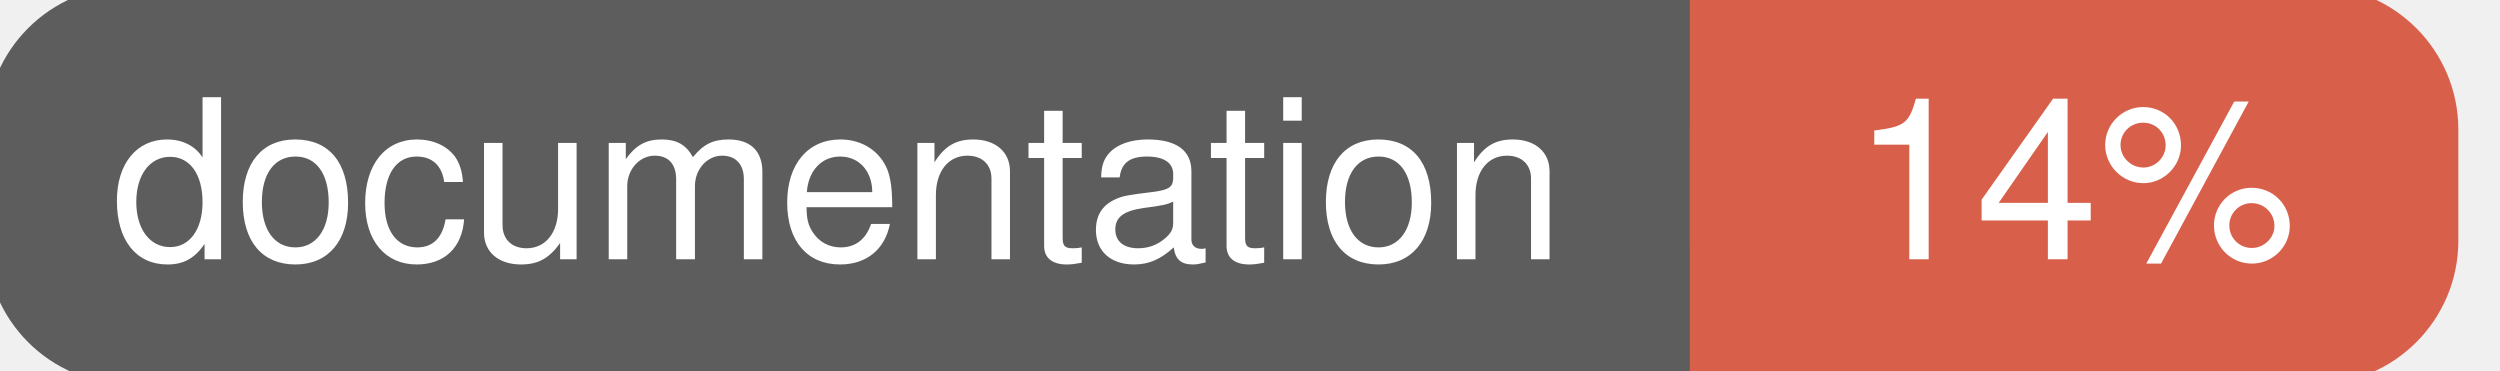
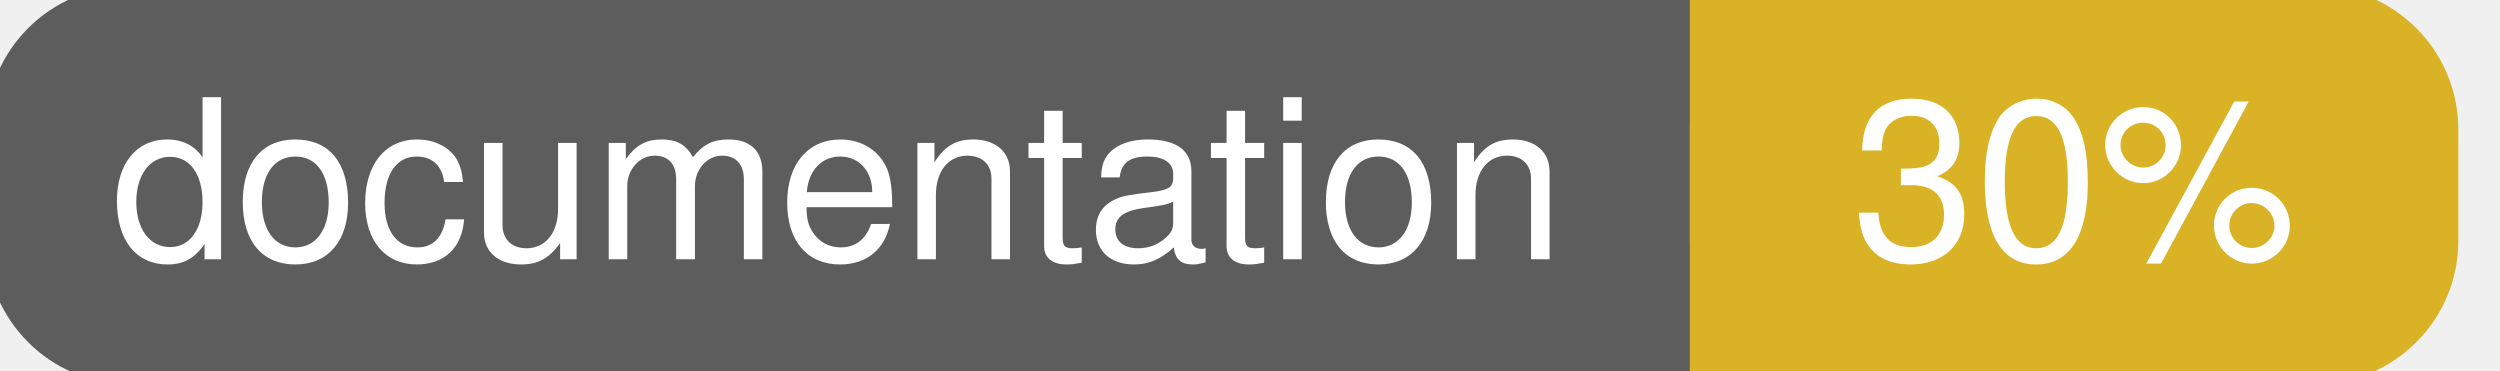
<svg xmlns="http://www.w3.org/2000/svg" width="135" height="20">
  <g>
    <rect id="svg_1" height="20" width="130" y="0" x="0" stroke-width="1.5" stroke="#5d5d5d" fill="#5d5d5d" rx="7" ry="7" />
-     <rect id="svg_2" height="20" width="40" y="0" x="92" stroke-width="1.5" stroke="#d8604b" fill="#d8604b" rx="7" ry="7" />
-     <rect id="svg_3" height="20" width="22" y="0" x="92" stroke-width="1.5" stroke="#d8604b" fill="#d8604b" />
+     <rect id="svg_2" height="20" width="40" y="0" x="92" stroke-width="1.5" stroke="#dab226" fill="#dab226" rx="7" ry="7" />
+     <rect id="svg_3" height="20" width="22" y="0" x="92" stroke-width="1.5" stroke="#dab226" fill="#dab226" />
    <text xml:space="preserve" text-anchor="start" font-family="Helvetica, Arial, sans-serif" font-size="12" id="svg_4" y="14" x="6" stroke-width="0" stroke="#5d5d5d" fill="#ffffff">documentation</text>
-     <text xml:space="preserve" text-anchor="middle" font-family="Helvetica, Arial, sans-serif" font-size="12" id="svg_5" y="14" x="112" stroke-width="0" stroke="#5d5d5d" fill="#ffffff" style="text-anchor: middle">14%</text>
+     <text xml:space="preserve" text-anchor="middle" font-family="Helvetica, Arial, sans-serif" font-size="12" id="svg_5" y="14" x="112" stroke-width="0" stroke="#5d5d5d" fill="#ffffff" style="text-anchor: middle">30%</text>
  </g>
</svg>
